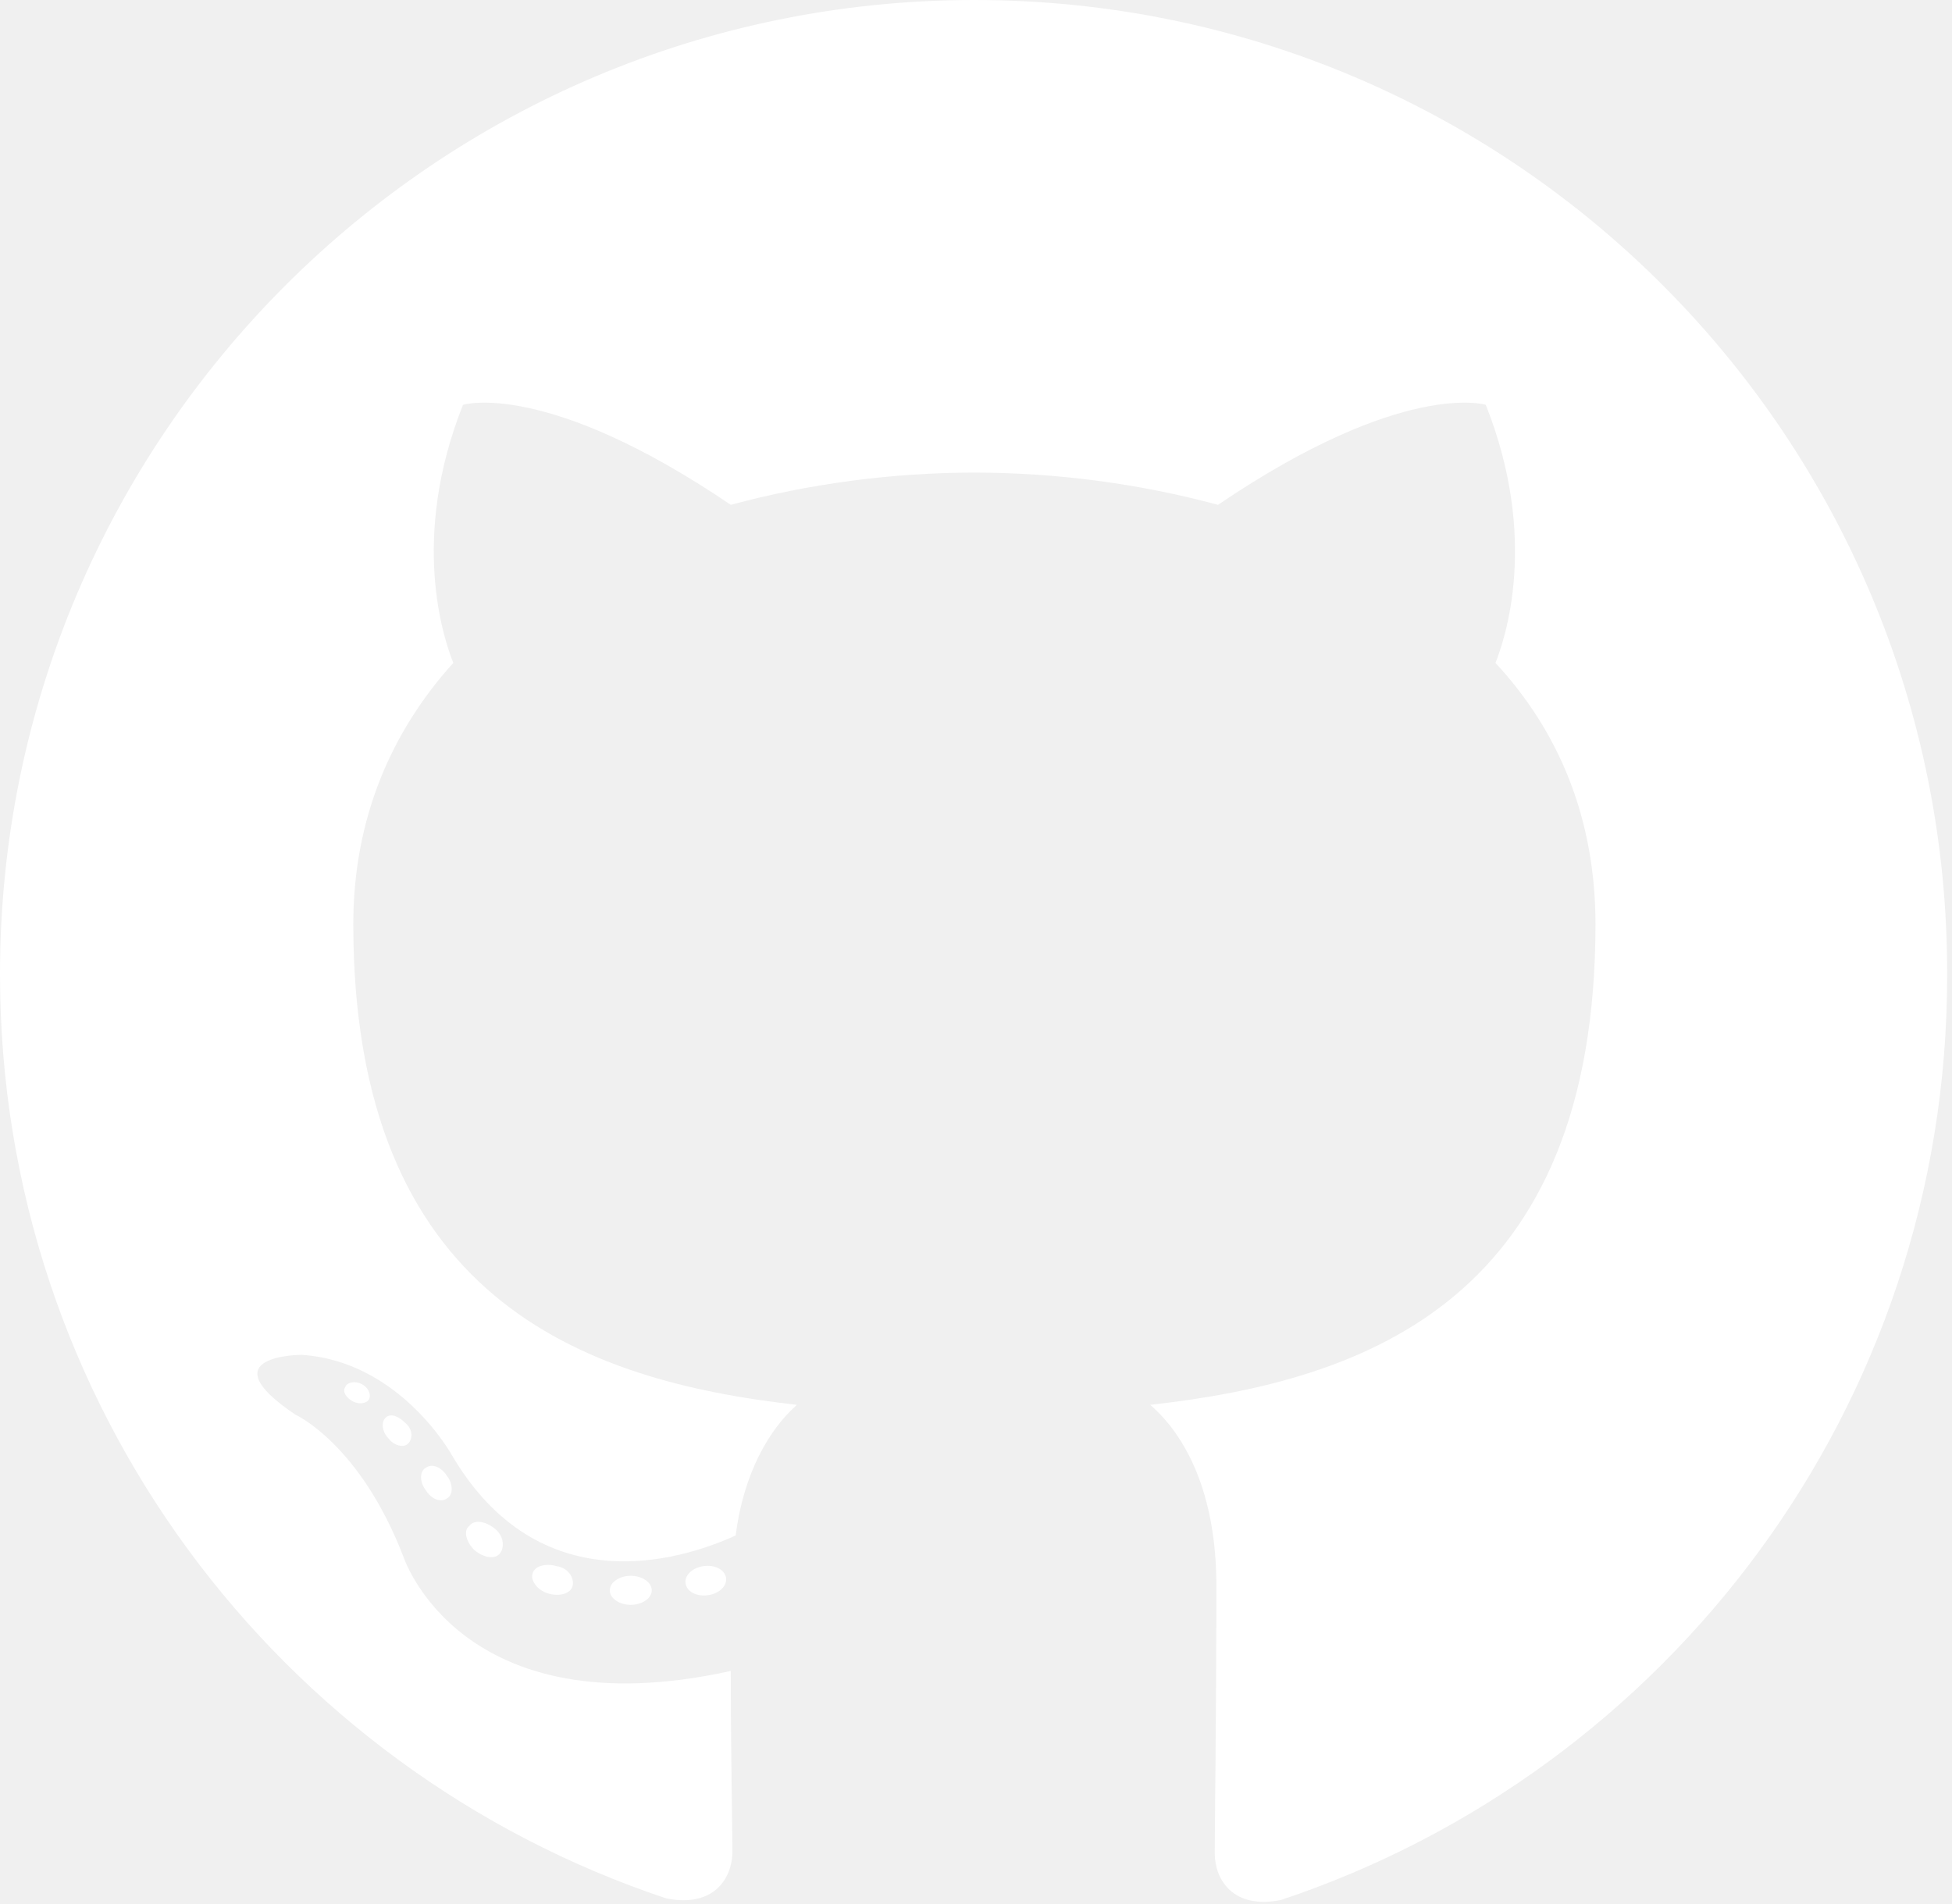
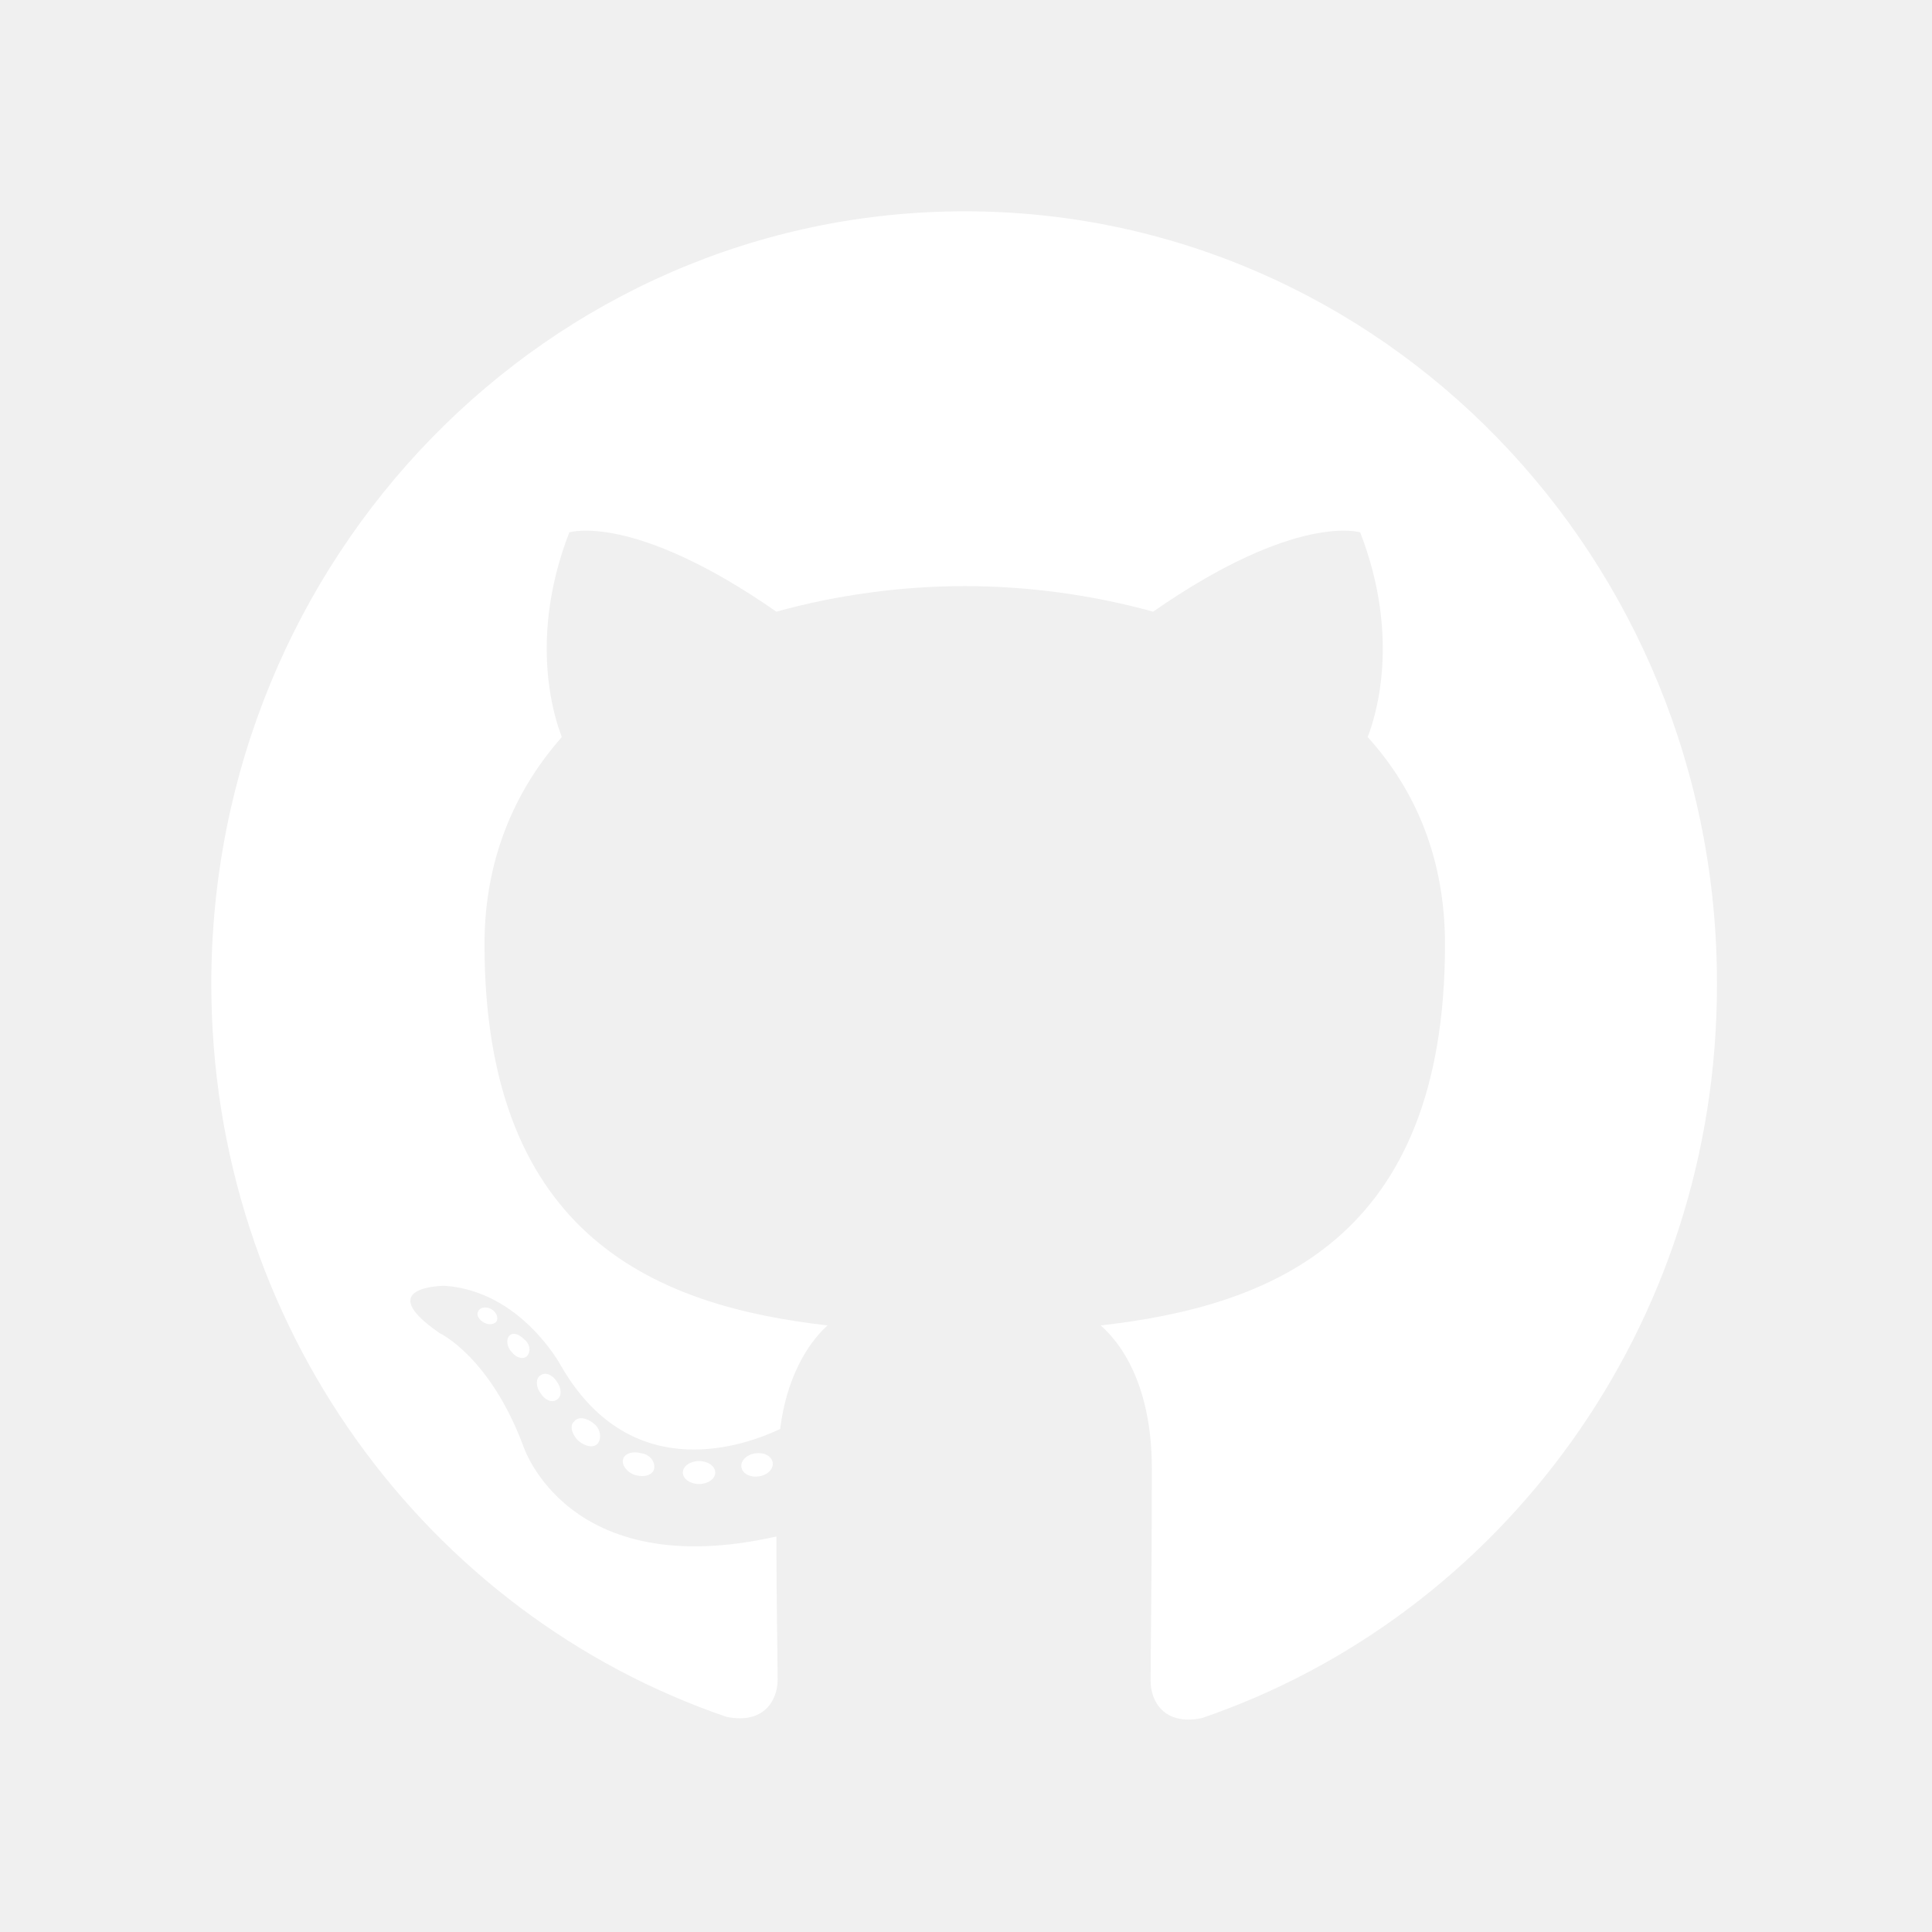
- <svg xmlns="http://www.w3.org/2000/svg" width="121" height="118" viewBox="0 0 121 118" fill="none">
-   <path fill-rule="evenodd" clip-rule="evenodd" d="M60.4 0C27.1 0 0 27 0 60.4C0 87.1 17.3 109.7 41.3 117.7C44.3 118.3 45.4 116.4 45.4 114.8C45.4 113.4 45.3 108.6 45.3 103.6C28.5 107.3 25 96.5 25 96.5C22.3 89.5 18.3 87.7 18.3 87.7C12.8 84 18.7 84 18.7 84C24.8 84.4 28 90.2 28 90.2C33.4 99.4 42.1 96.8 45.6 95.2C46.1 91.3 47.7 88.6 49.4 87.1C36 85.6 21.9 80.4 21.9 57.3C21.9 50.7 24.3 45.3 28.1 41.1C27.5 39.6 25.4 33.4 28.7 25.1C28.7 25.1 33.8 23.5 45.3 31.3C50.1 30 55.3 29.3 60.4 29.3C65.5 29.3 70.7 30 75.5 31.3C87 23.5 92.1 25.1 92.1 25.1C95.4 33.4 93.3 39.6 92.7 41.1C96.6 45.3 98.9 50.7 98.9 57.3C98.9 80.5 84.8 85.6 71.3 87.1C73.5 89 75.4 92.6 75.4 98.3C75.4 106.4 75.3 112.9 75.3 114.9C75.3 116.5 76.4 118.4 79.4 117.8C103.4 109.8 120.7 87.2 120.7 60.5C120.8 27.1 93.8 0 60.4 0Z" fill="white" />
-   <path d="M22.9 86.7C22.8 87 22.3 87.1 21.9 86.9C21.5 86.7 21.2 86.3 21.4 86C21.5 85.7 22 85.6 22.4 85.8C22.8 86 23 86.4 22.9 86.7Z" fill="white" />
-   <path d="M25.3 89.5C25 89.8 24.4 89.6 24.1 89.2C23.7 88.8 23.6 88.2 23.9 87.9C24.2 87.6 24.7 87.8 25.1 88.2C25.6 88.6 25.6 89.2 25.3 89.5Z" fill="white" />
-   <path d="M27.7 92.9C27.3 93.2 26.7 92.9 26.4 92.4C26 91.9 26 91.2 26.4 91C26.8 90.7 27.4 91 27.7 91.5C28.1 92 28.1 92.7 27.7 92.9Z" fill="white" />
-   <path d="M31 96.3C30.7 96.7 30 96.6 29.4 96.1C28.9 95.6 28.7 94.9 29.1 94.6C29.4 94.2 30.1 94.3 30.7 94.8C31.2 95.2 31.3 95.9 31 96.3Z" fill="white" />
-   <path d="M35.5 98.3C35.4 98.8 34.7 99 34 98.8C33.3 98.6 32.9 98 33 97.6C33.1 97.1 33.8 96.9 34.5 97.1C35.2 97.2 35.6 97.8 35.5 98.3Z" fill="white" />
-   <path d="M40.4 98.6C40.4 99.1 39.8 99.5 39.1 99.5C38.4 99.5 37.8 99.1 37.8 98.6C37.8 98.1 38.4 97.7 39.1 97.7C39.8 97.7 40.4 98.1 40.4 98.6Z" fill="white" />
-   <path d="M45 97.8C45.1 98.3 44.6 98.8 43.9 98.9C43.2 99 42.6 98.7 42.5 98.2C42.4 97.7 42.9 97.2 43.6 97.1C44.3 97 44.9 97.3 45 97.8Z" fill="white" />
+ <svg xmlns="http://www.w3.org/2000/svg" width="192" height="192" viewBox="0 0 192 192" fill="none">
+   <path fill-rule="evenodd" clip-rule="evenodd" d="M95.876 21C54.595 21 21 55.322 21 97.78C21 131.72 42.446 160.449 72.198 170.619C75.917 171.381 77.281 168.966 77.281 166.932C77.281 165.153 77.157 159.051 77.157 152.695C56.331 157.398 51.992 143.669 51.992 143.669C48.645 134.771 43.686 132.483 43.686 132.483C36.868 127.78 44.182 127.78 44.182 127.78C51.744 128.288 55.711 135.661 55.711 135.661C62.405 147.356 73.19 144.051 77.529 142.017C78.149 137.059 80.132 133.627 82.24 131.72C65.628 129.814 48.149 123.203 48.149 93.839C48.149 85.449 51.124 78.585 55.835 73.246C55.091 71.339 52.488 63.458 56.578 52.907C56.578 52.907 62.901 50.873 77.157 60.788C83.107 59.136 89.554 58.246 95.876 58.246C102.198 58.246 108.645 59.136 114.595 60.788C128.851 50.873 135.174 52.907 135.174 52.907C139.264 63.458 136.661 71.339 135.917 73.246C140.752 78.585 143.603 85.449 143.603 93.839C143.603 123.331 126.124 129.814 109.388 131.72C112.116 134.136 114.471 138.712 114.471 145.958C114.471 156.254 114.347 164.517 114.347 167.059C114.347 169.093 115.711 171.508 119.43 170.746C149.182 160.576 170.628 131.847 170.628 97.907C170.752 55.449 137.281 21 95.876 21Z" fill="white" />
+   <path d="M49.389 131.212C49.264 131.594 48.645 131.721 48.149 131.466C47.653 131.212 47.281 130.704 47.529 130.322C47.653 129.941 48.273 129.814 48.769 130.068C49.264 130.322 49.513 130.831 49.389 131.212Z" fill="white" />
+   <path d="M52.364 134.772C51.992 135.153 51.248 134.899 50.876 134.39C50.38 133.882 50.256 133.119 50.628 132.738C51 132.356 51.62 132.611 52.116 133.119C52.736 133.627 52.736 134.39 52.364 134.772Z" fill="white" />
+   <path d="M55.339 139.093C54.843 139.474 54.099 139.093 53.727 138.457C53.231 137.822 53.231 136.932 53.727 136.677C54.223 136.296 54.967 136.677 55.339 137.313C55.835 137.949 55.835 138.838 55.339 139.093Z" fill="white" />
+   <path d="M59.43 143.416C59.058 143.924 58.19 143.797 57.446 143.161C56.826 142.526 56.578 141.636 57.074 141.255C57.446 140.746 58.314 140.873 59.058 141.509C59.678 142.017 59.802 142.907 59.43 143.416Z" fill="white" />
+   <path d="M65.008 145.958C64.884 146.593 64.017 146.848 63.149 146.593C62.281 146.339 61.785 145.576 61.909 145.068C62.033 144.432 62.901 144.178 63.769 144.432C64.636 144.559 65.132 145.322 65.008 145.958Z" fill="white" />
+   <path d="M71.082 146.339C71.082 146.975 70.339 147.483 69.471 147.483C68.603 147.483 67.859 146.975 67.859 146.339C67.859 145.704 68.603 145.195 69.471 145.195C70.339 145.195 71.082 145.704 71.082 146.339Z" fill="white" />
+   <path d="M76.785 145.322C76.909 145.958 76.289 146.593 75.421 146.721C74.554 146.848 73.81 146.466 73.686 145.831C73.562 145.195 74.182 144.56 75.05 144.432C75.917 144.305 76.661 144.687 76.785 145.322Z" fill="white" />
</svg>
